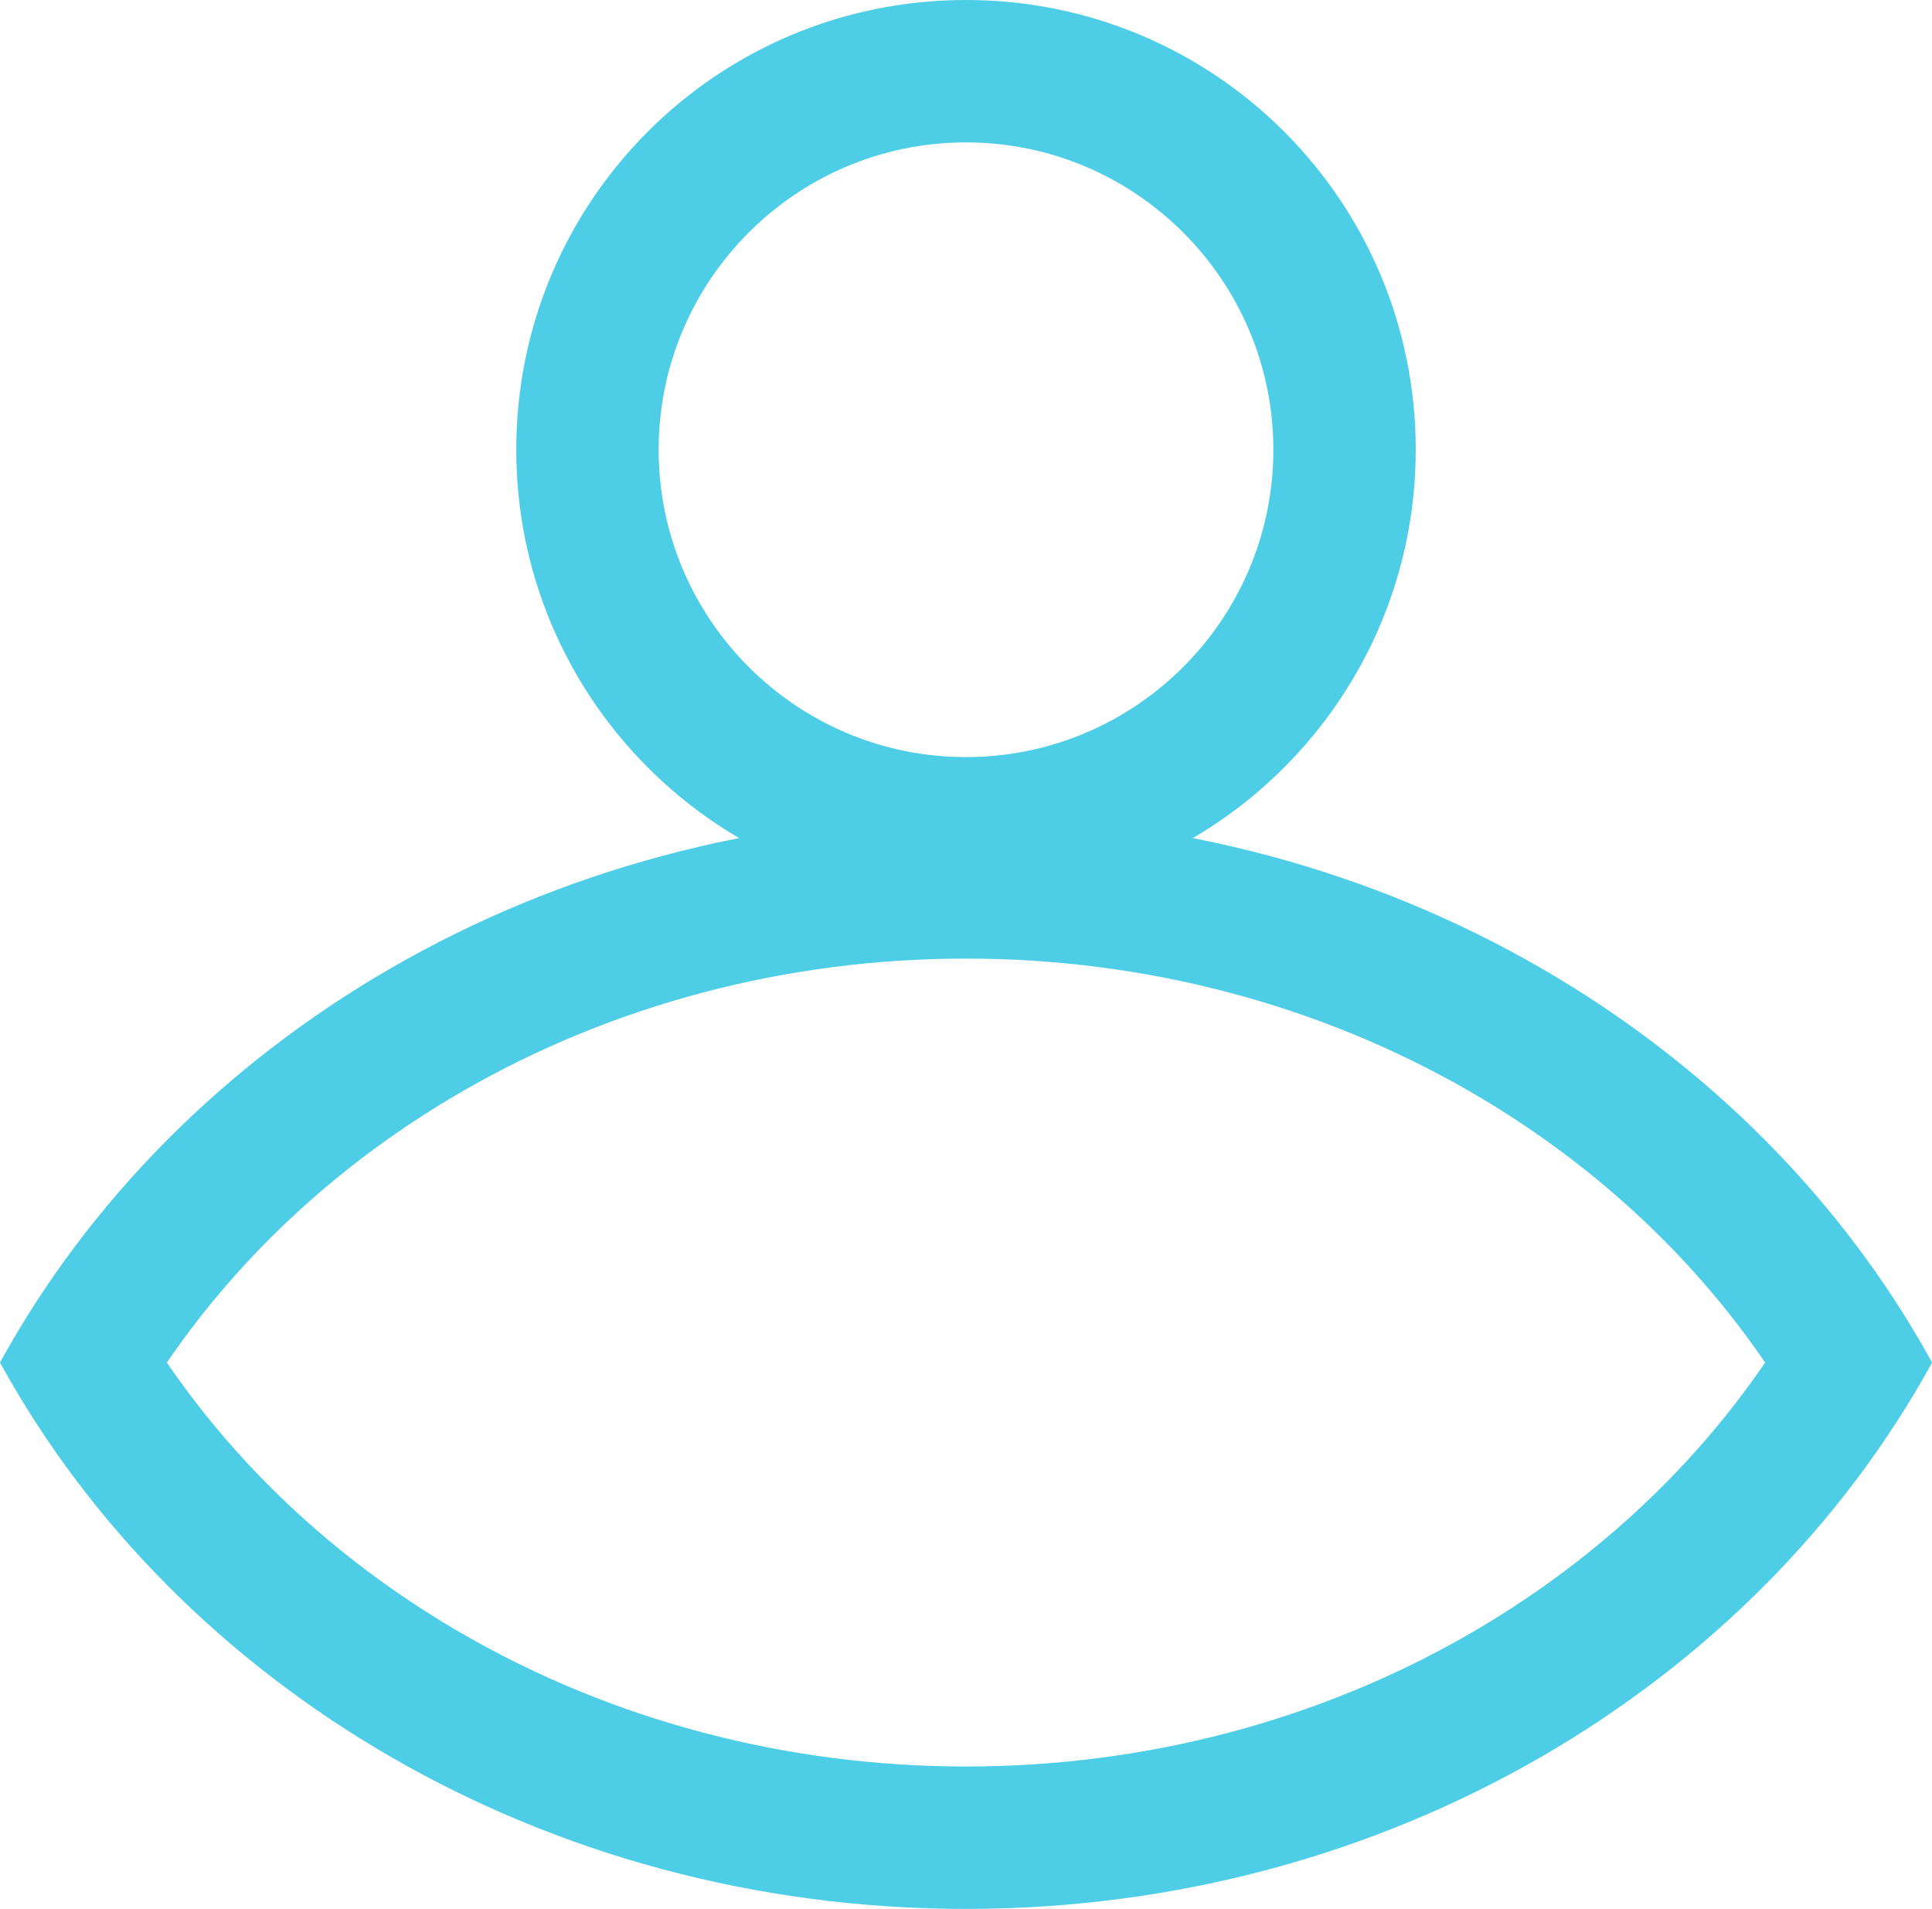
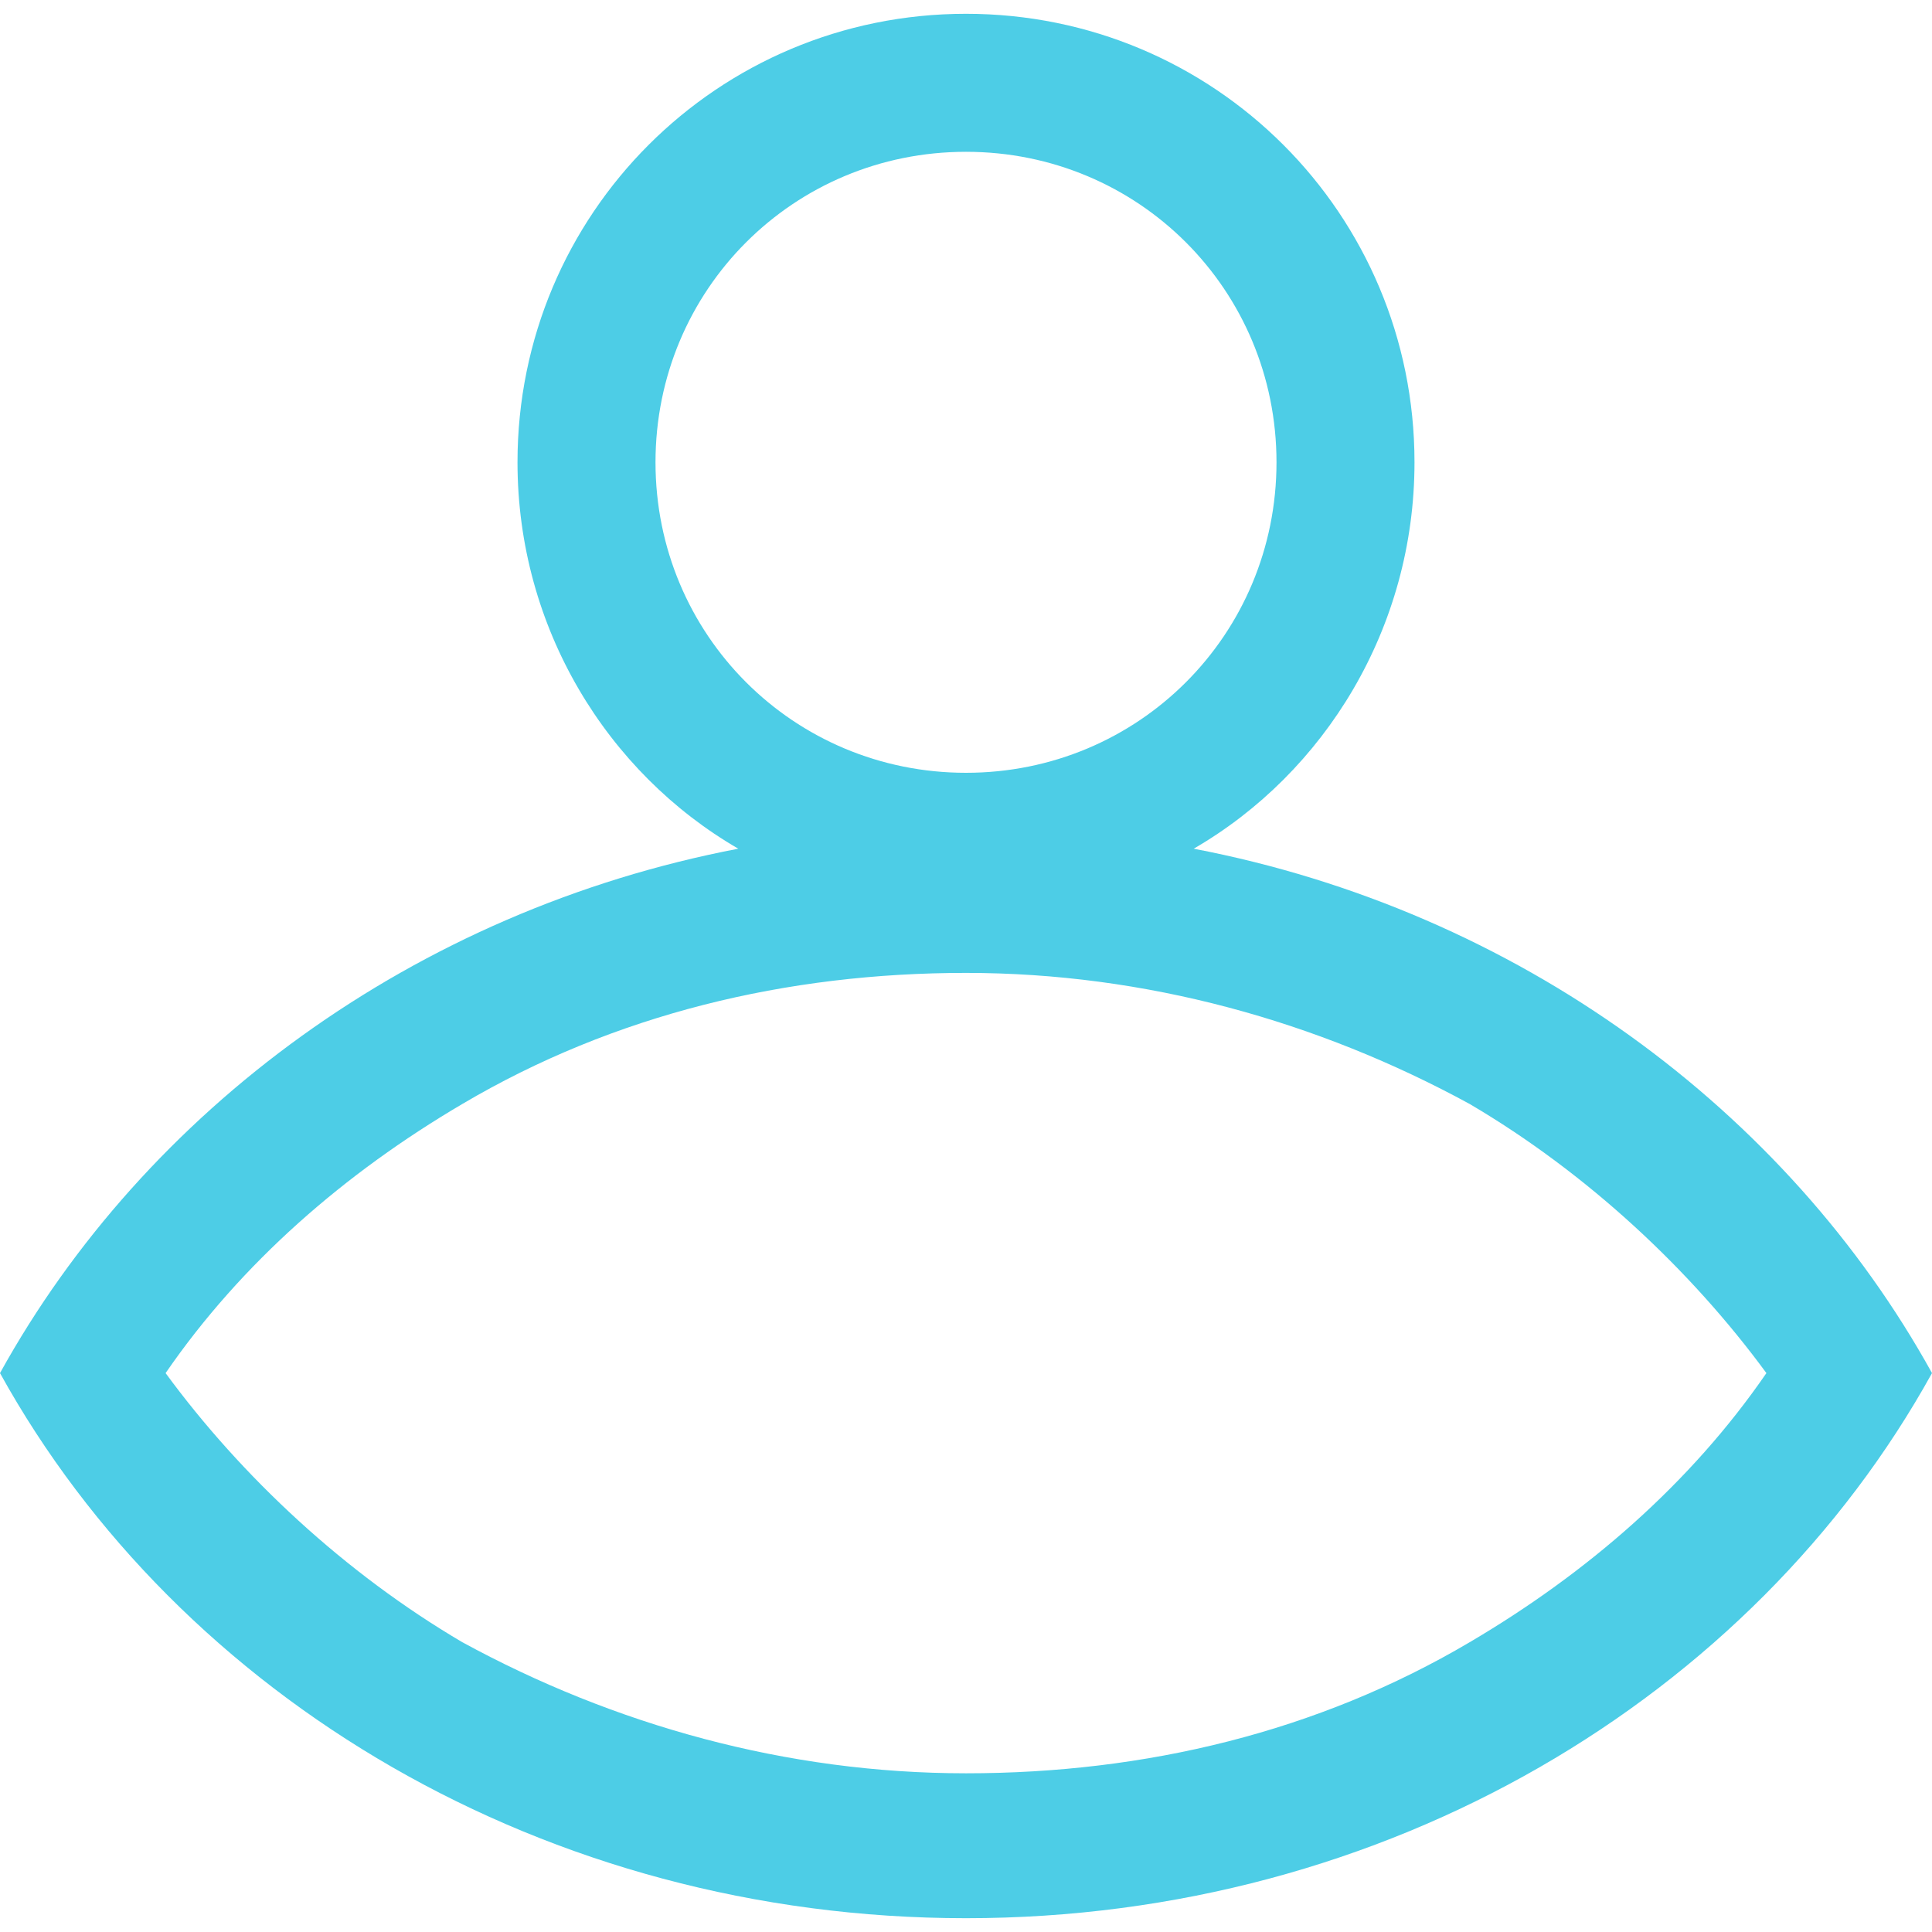
- <svg xmlns="http://www.w3.org/2000/svg" width="27.139" height="26.812" viewBox="0 0 27.139 26.812">
-   <g id="Path_2024" data-name="Path 2024" transform="translate(-1797.868 -1270.883)" fill="none" stroke-miterlimit="10">
-     <path d="M1805.12,1277.2a6.317,6.317,0,1,1,6.316,6.317A6.311,6.311,0,0,1,1805.12,1277.2Z" stroke="none" />
-     <path d="M 1811.437 1272.883 C 1809.056 1272.883 1807.12 1274.82 1807.12 1277.2 C 1807.12 1279.581 1809.056 1281.517 1811.437 1281.517 C 1813.818 1281.517 1815.755 1279.581 1815.755 1277.2 C 1815.755 1274.82 1813.818 1272.883 1811.437 1272.883 M 1811.437 1270.883 C 1814.931 1270.883 1817.755 1273.707 1817.755 1277.2 C 1817.755 1280.679 1814.931 1283.517 1811.437 1283.517 C 1807.943 1283.517 1805.12 1280.679 1805.12 1277.2 C 1805.12 1273.707 1807.943 1270.883 1811.437 1270.883 Z" stroke="none" fill="#4dcde6" />
-   </g>
-   <g id="Path_2025" data-name="Path 2025" transform="translate(-1796.835 -1276.683)" fill="none" stroke-miterlimit="10">
-     <path d="M1823.975,1295.821a15.834,15.834,0,0,1-27.139,0,15.835,15.835,0,0,1,27.139,0Z" stroke="none" />
-     <path d="M 1810.404 1290.147 C 1807.891 1290.147 1805.447 1290.791 1803.335 1292.009 C 1801.644 1292.984 1800.225 1294.289 1799.179 1295.821 C 1800.225 1297.353 1801.644 1298.658 1803.335 1299.633 C 1805.447 1300.851 1807.891 1301.495 1810.404 1301.495 C 1812.918 1301.495 1815.363 1300.851 1817.475 1299.633 C 1819.165 1298.658 1820.585 1297.353 1821.63 1295.821 C 1820.584 1294.289 1819.166 1292.984 1817.475 1292.009 C 1815.363 1290.791 1812.918 1290.147 1810.404 1290.147 M 1810.404 1288.147 C 1816.33 1288.147 1821.475 1291.268 1823.975 1295.821 C 1821.475 1300.374 1816.33 1303.495 1810.404 1303.495 C 1804.48 1303.495 1799.334 1300.374 1796.835 1295.821 C 1799.334 1291.268 1804.48 1288.147 1810.404 1288.147 Z" stroke="none" fill="#4dcde6" />
-   </g>
+ <svg xmlns="http://www.w3.org/2000/svg" version="1.1" x="0px" y="0px" viewBox="0 0 28 28" xml:space="preserve">
+   <path fill="#4DCDE6" d="M17.3,12.3c1.9-1.1,3.2-3.2,3.2-5.6c0-3.6-2.9-6.5-6.5-6.5c-3.6,0-6.5,2.9-6.5,6.5c0,2.4,1.3,4.5,3.2,5.6 C6,13.2,2.1,16.1,0,19.9c2.6,4.7,7.9,7.9,14,7.9c6.1,0,11.4-3.2,14-7.9C25.9,16.1,22,13.2,17.3,12.3z M14,2.2c2.5,0,4.5,2,4.5,4.5 c0,2.5-2,4.5-4.5,4.5c-2.5,0-4.5-2-4.5-4.5C9.5,4.2,11.5,2.2,14,2.2z M21.3,23.8c-2.2,1.3-4.7,1.9-7.3,1.9c-2.6,0-5.1-0.7-7.3-1.9 c-1.7-1-3.2-2.4-4.3-3.9C3.5,18.3,5,17,6.7,16c2.2-1.3,4.7-1.9,7.3-1.9c2.6,0,5.1,0.7,7.3,1.9c1.7,1,3.2,2.4,4.3,3.9 C24.5,21.5,23,22.8,21.3,23.8z" />
</svg>
